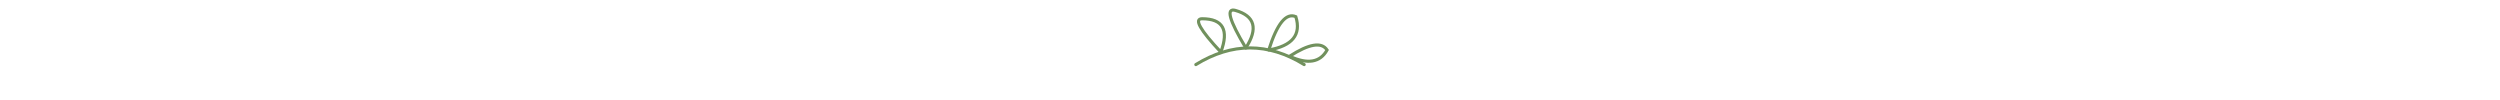
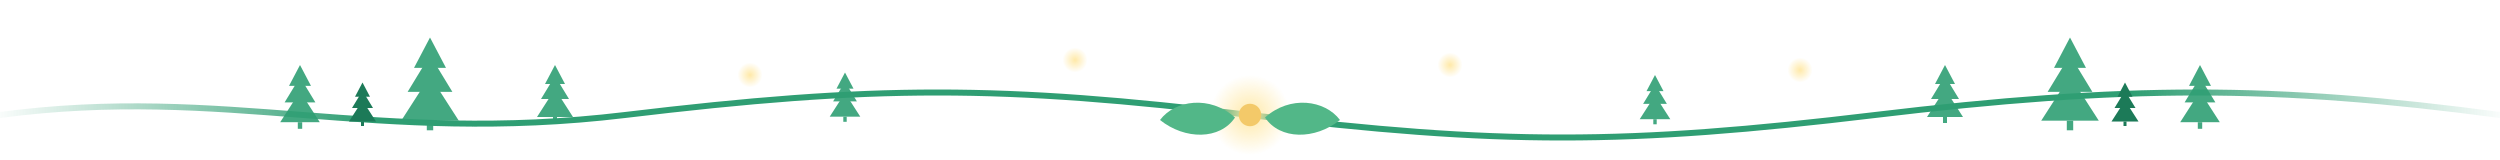
- <svg xmlns="http://www.w3.org/2000/svg" width="1200" height="48" viewBox="0 0 1200 48">
+ <svg xmlns="http://www.w3.org/2000/svg" viewBox="0 0 1000 64" width="1000" height="64" role="presentation" aria-hidden="true">
  <defs>
-     <linearGradient id="line">
-       <stop stop-color="#176B50" stop-opacity="0" />
-       <stop offset=".5" stop-color="#71915D" />
-       <stop offset="1" stop-color="#176B50" stop-opacity="0" />
+     <g id="p">
+       <polygon points="0,-100 -20,-62 20,-62" />
+       <polygon points="0,-78 -28,-32 28,-32" />
+       <polygon points="0,-52 -36,4 36,4" />
+       <rect x="-4" y="4" width="8" height="12" />
+     </g>
+     <radialGradient id="g">
+       <stop offset="0" stop-color="#ffe9a8" />
+       <stop offset="1" stop-color="#ffe9a8" stop-opacity="0" />
+     </radialGradient>
+     <linearGradient id="fade" x1="0" y1="0" x2="1" y2="0">
+       <stop offset="0" stop-color="#2f9e73" stop-opacity="0" />
+       <stop offset=".15" stop-color="#2f9e73" />
+       <stop offset=".85" stop-color="#2f9e73" />
+       <stop offset="1" stop-color="#2f9e73" stop-opacity="0" />
    </linearGradient>
  </defs>
-   <path d="M0 24H560M640 24H1200" stroke="url(#line)" stroke-width="1.5" />
-   <g fill="none" stroke="#71915D" stroke-width="1.5" stroke-linecap="round">
-     <path d="M574 31Q600 15 626 31" />
-     <path d="M586 25Q571 9 577 9Q592 9 586 25M598 23Q586 3 593 5Q607 9 598 23M609 24Q615 5 622 8Q626 21 609 24M619 27Q633 18 637 24Q632 33 619 27" />
+   <path d="M0,46 C90,34 150,58 250,46 S400,34 500,46 S650,58 750,46 S910,34 1000,46" fill="none" stroke="url(#fade)" stroke-width="2.4" stroke-linecap="round" stroke-dasharray="1100" stroke-dashoffset="0">
+     <animate attributeName="stroke-dashoffset" from="1100" to="0" dur="3.5s" fill="freeze" />
+   </path>
+   <g fill="#2f9e73" opacity=".9">
+     <use href="#p" transform="translate(120 48) scale(.22)" />
+     <use href="#p" transform="translate(172 47) scale(.32)" />
+     <use href="#p" transform="translate(222 46) scale(.2)" />
+     <use href="#p" transform="translate(338 46) scale(.17)" />
+     <use href="#p" transform="translate(662 47) scale(.17)" />
+     <use href="#p" transform="translate(778 46) scale(.2)" />
+     <use href="#p" transform="translate(828 47) scale(.32)" />
+     <use href="#p" transform="translate(880 48) scale(.22)" />
+   </g>
+   <g fill="#1c7a58">
+     <use href="#p" transform="translate(145 48) scale(.15)" />
+     <use href="#p" transform="translate(850 48) scale(.15)" />
+   </g>
+   <circle cx="500" cy="46" r="16" fill="url(#g)">
+     <animate attributeName="r" values="12;20;12" dur="3.5s" repeatCount="indefinite" />
+   </circle>
+   <path d="M494,47 C484,38 470,40 464,48 C474,56 488,56 494,47Z" fill="#52b788" />
+   <path d="M506,47 C516,38 530,40 536,48 C526,56 512,56 506,47Z" fill="#52b788" />
+   <circle cx="500" cy="46" r="4.5" fill="#f3c969" />
+   <g transform="translate(300 30)">
+     <circle r="5" fill="url(#g)">
+       <animateMotion dur="7s" repeatCount="indefinite" path="M0,0 C14,-14 30,-6 34,6 S12,18 0,0" />
+       <animate attributeName="opacity" values=".1;1;.1" dur="3s" repeatCount="indefinite" />
+     </circle>
+   </g>
+   <g transform="translate(430 24)">
+     <circle r="5" fill="url(#g)">
+       <animateMotion dur="9s" begin="-3s" repeatCount="indefinite" path="M0,0 C-14,-8 -26,6 -12,16 S12,10 0,0" />
+       <animate attributeName="opacity" values="1;.1;1" dur="4s" repeatCount="indefinite" />
+     </circle>
+   </g>
+   <g transform="translate(580 26)">
+     <circle r="5" fill="url(#g)">
+       <animateMotion dur="8s" begin="-2s" repeatCount="indefinite" path="M0,0 C14,-14 30,-6 34,6 S12,18 0,0" />
+       <animate attributeName="opacity" values=".2;1;.2" dur="3.4s" repeatCount="indefinite" />
+     </circle>
+   </g>
+   <g transform="translate(720 28)">
+     <circle r="5" fill="url(#g)">
+       <animateMotion dur="10s" begin="-6s" repeatCount="indefinite" path="M0,0 C-14,-8 -26,6 -12,16 S12,10 0,0" />
+       <animate attributeName="opacity" values="1;.1;1" dur="3.8s" repeatCount="indefinite" />
+     </circle>
  </g>
</svg>
